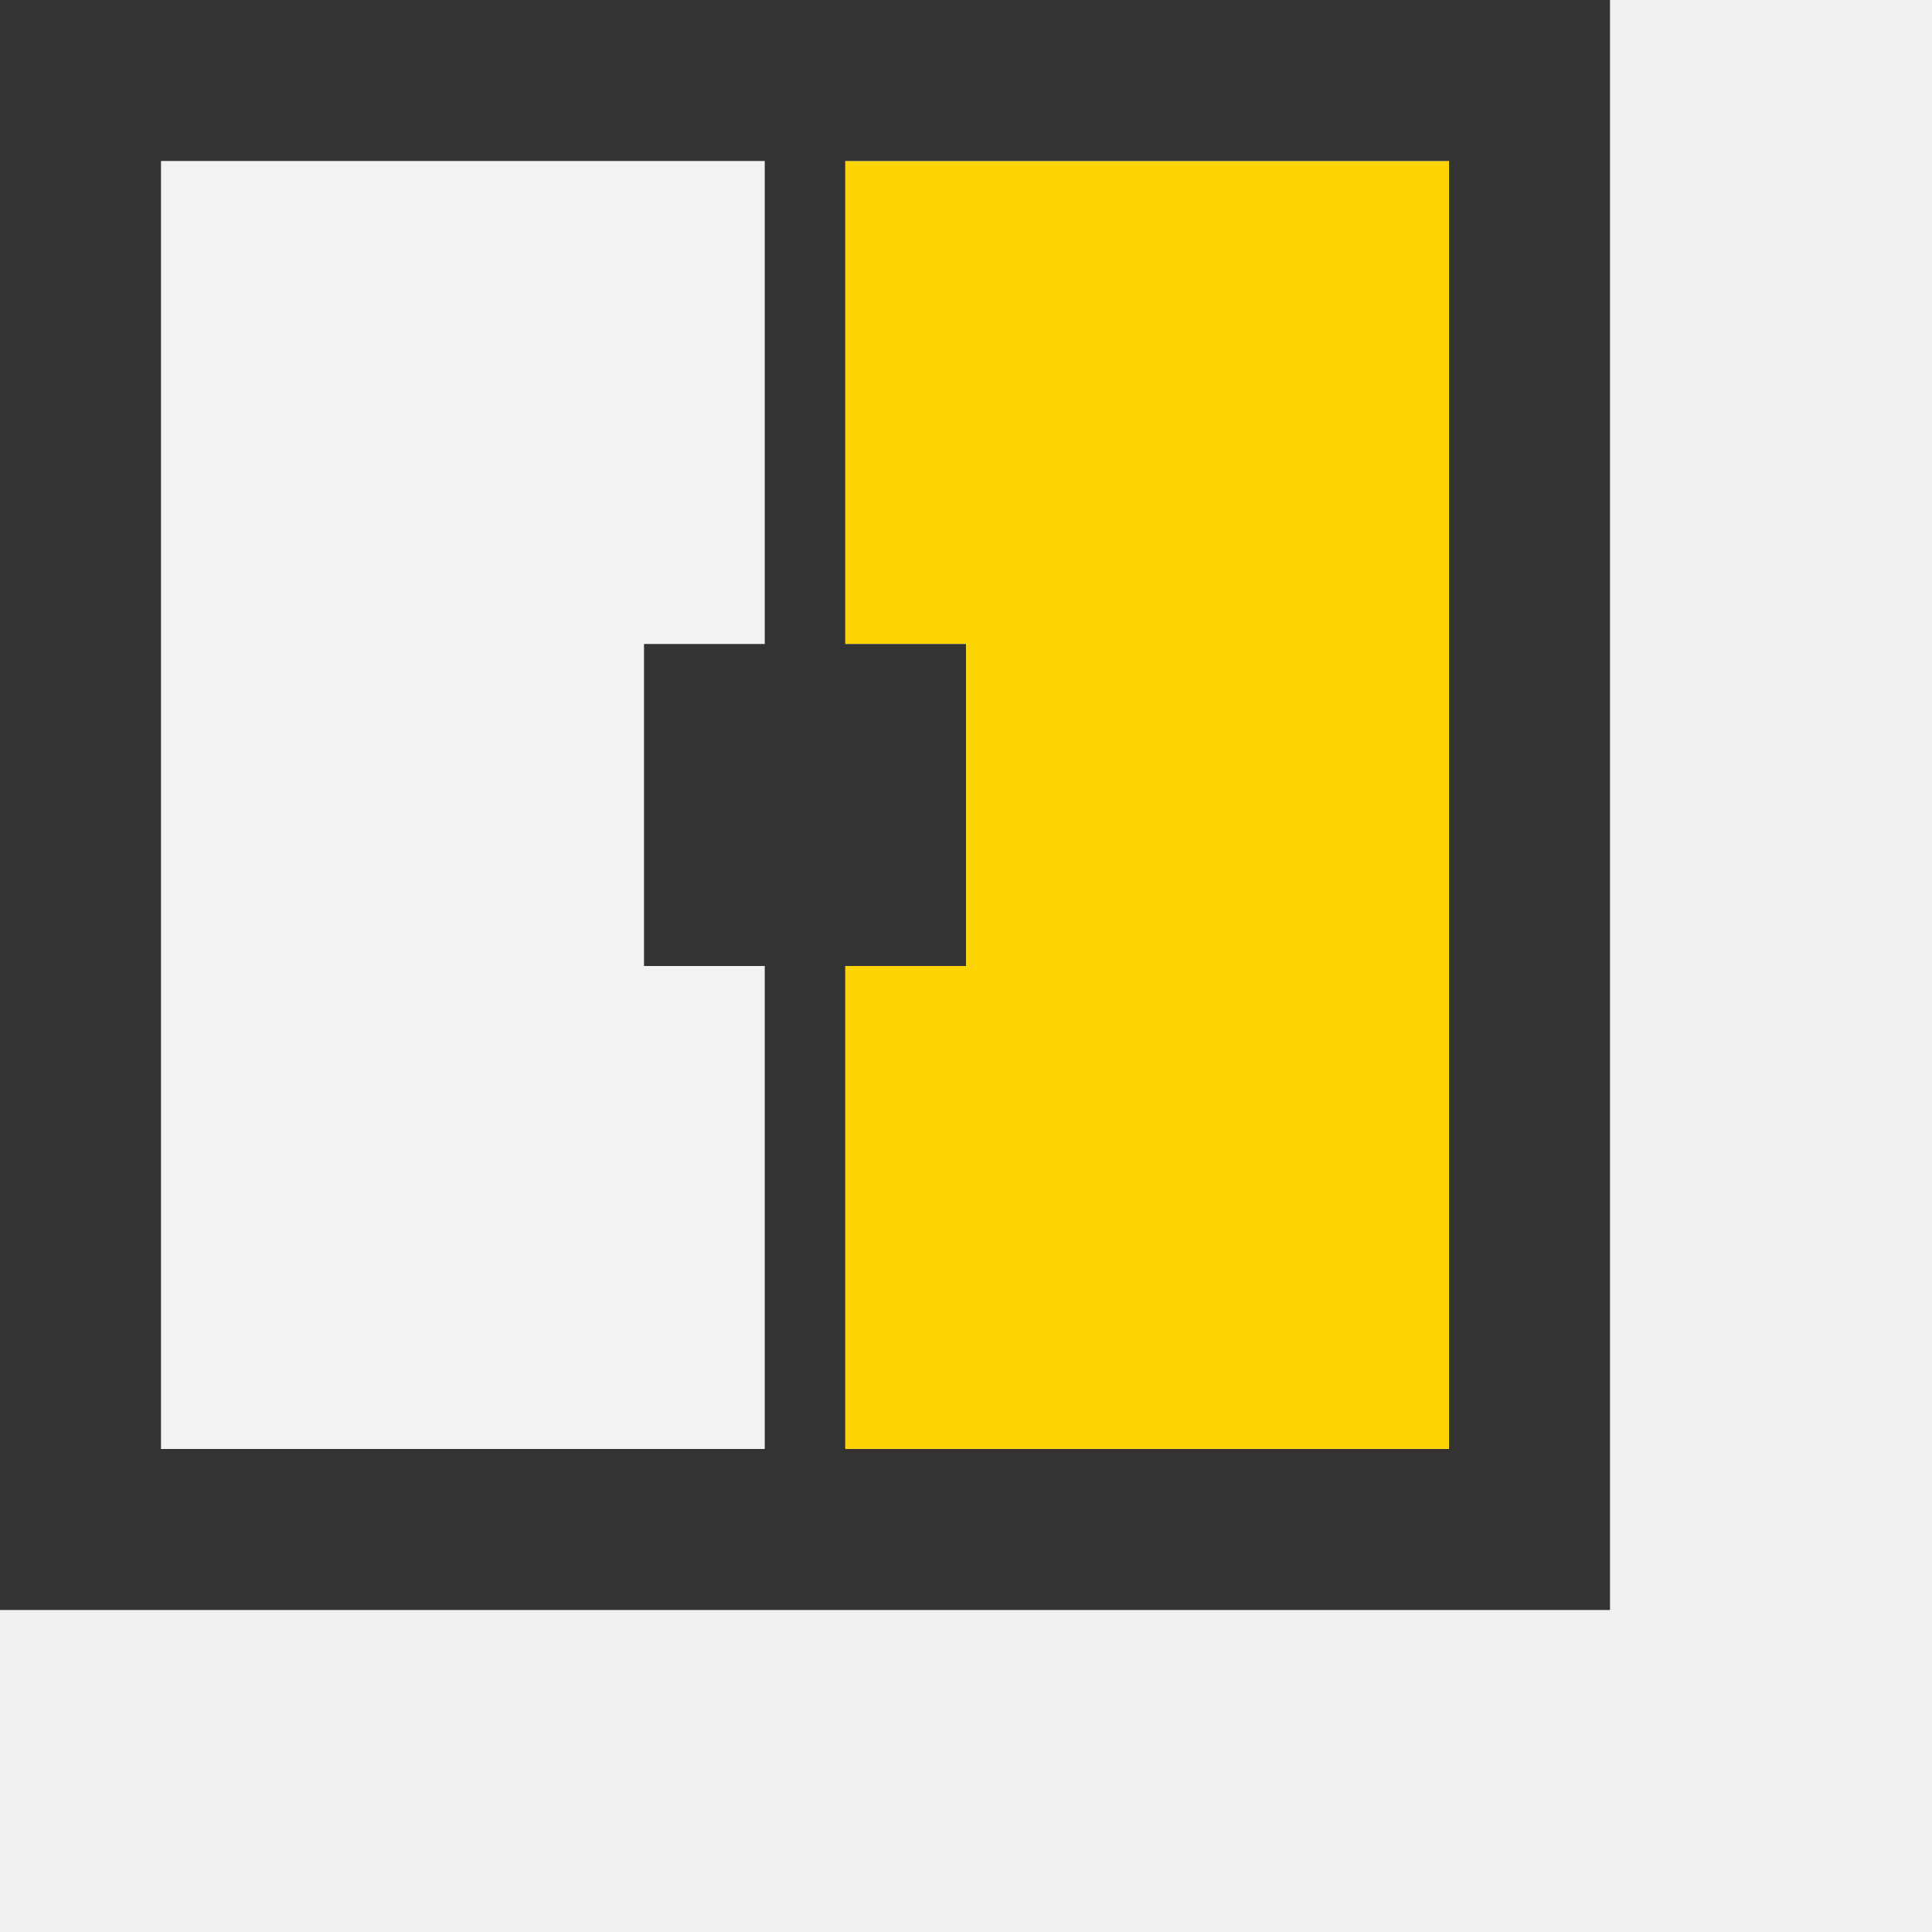
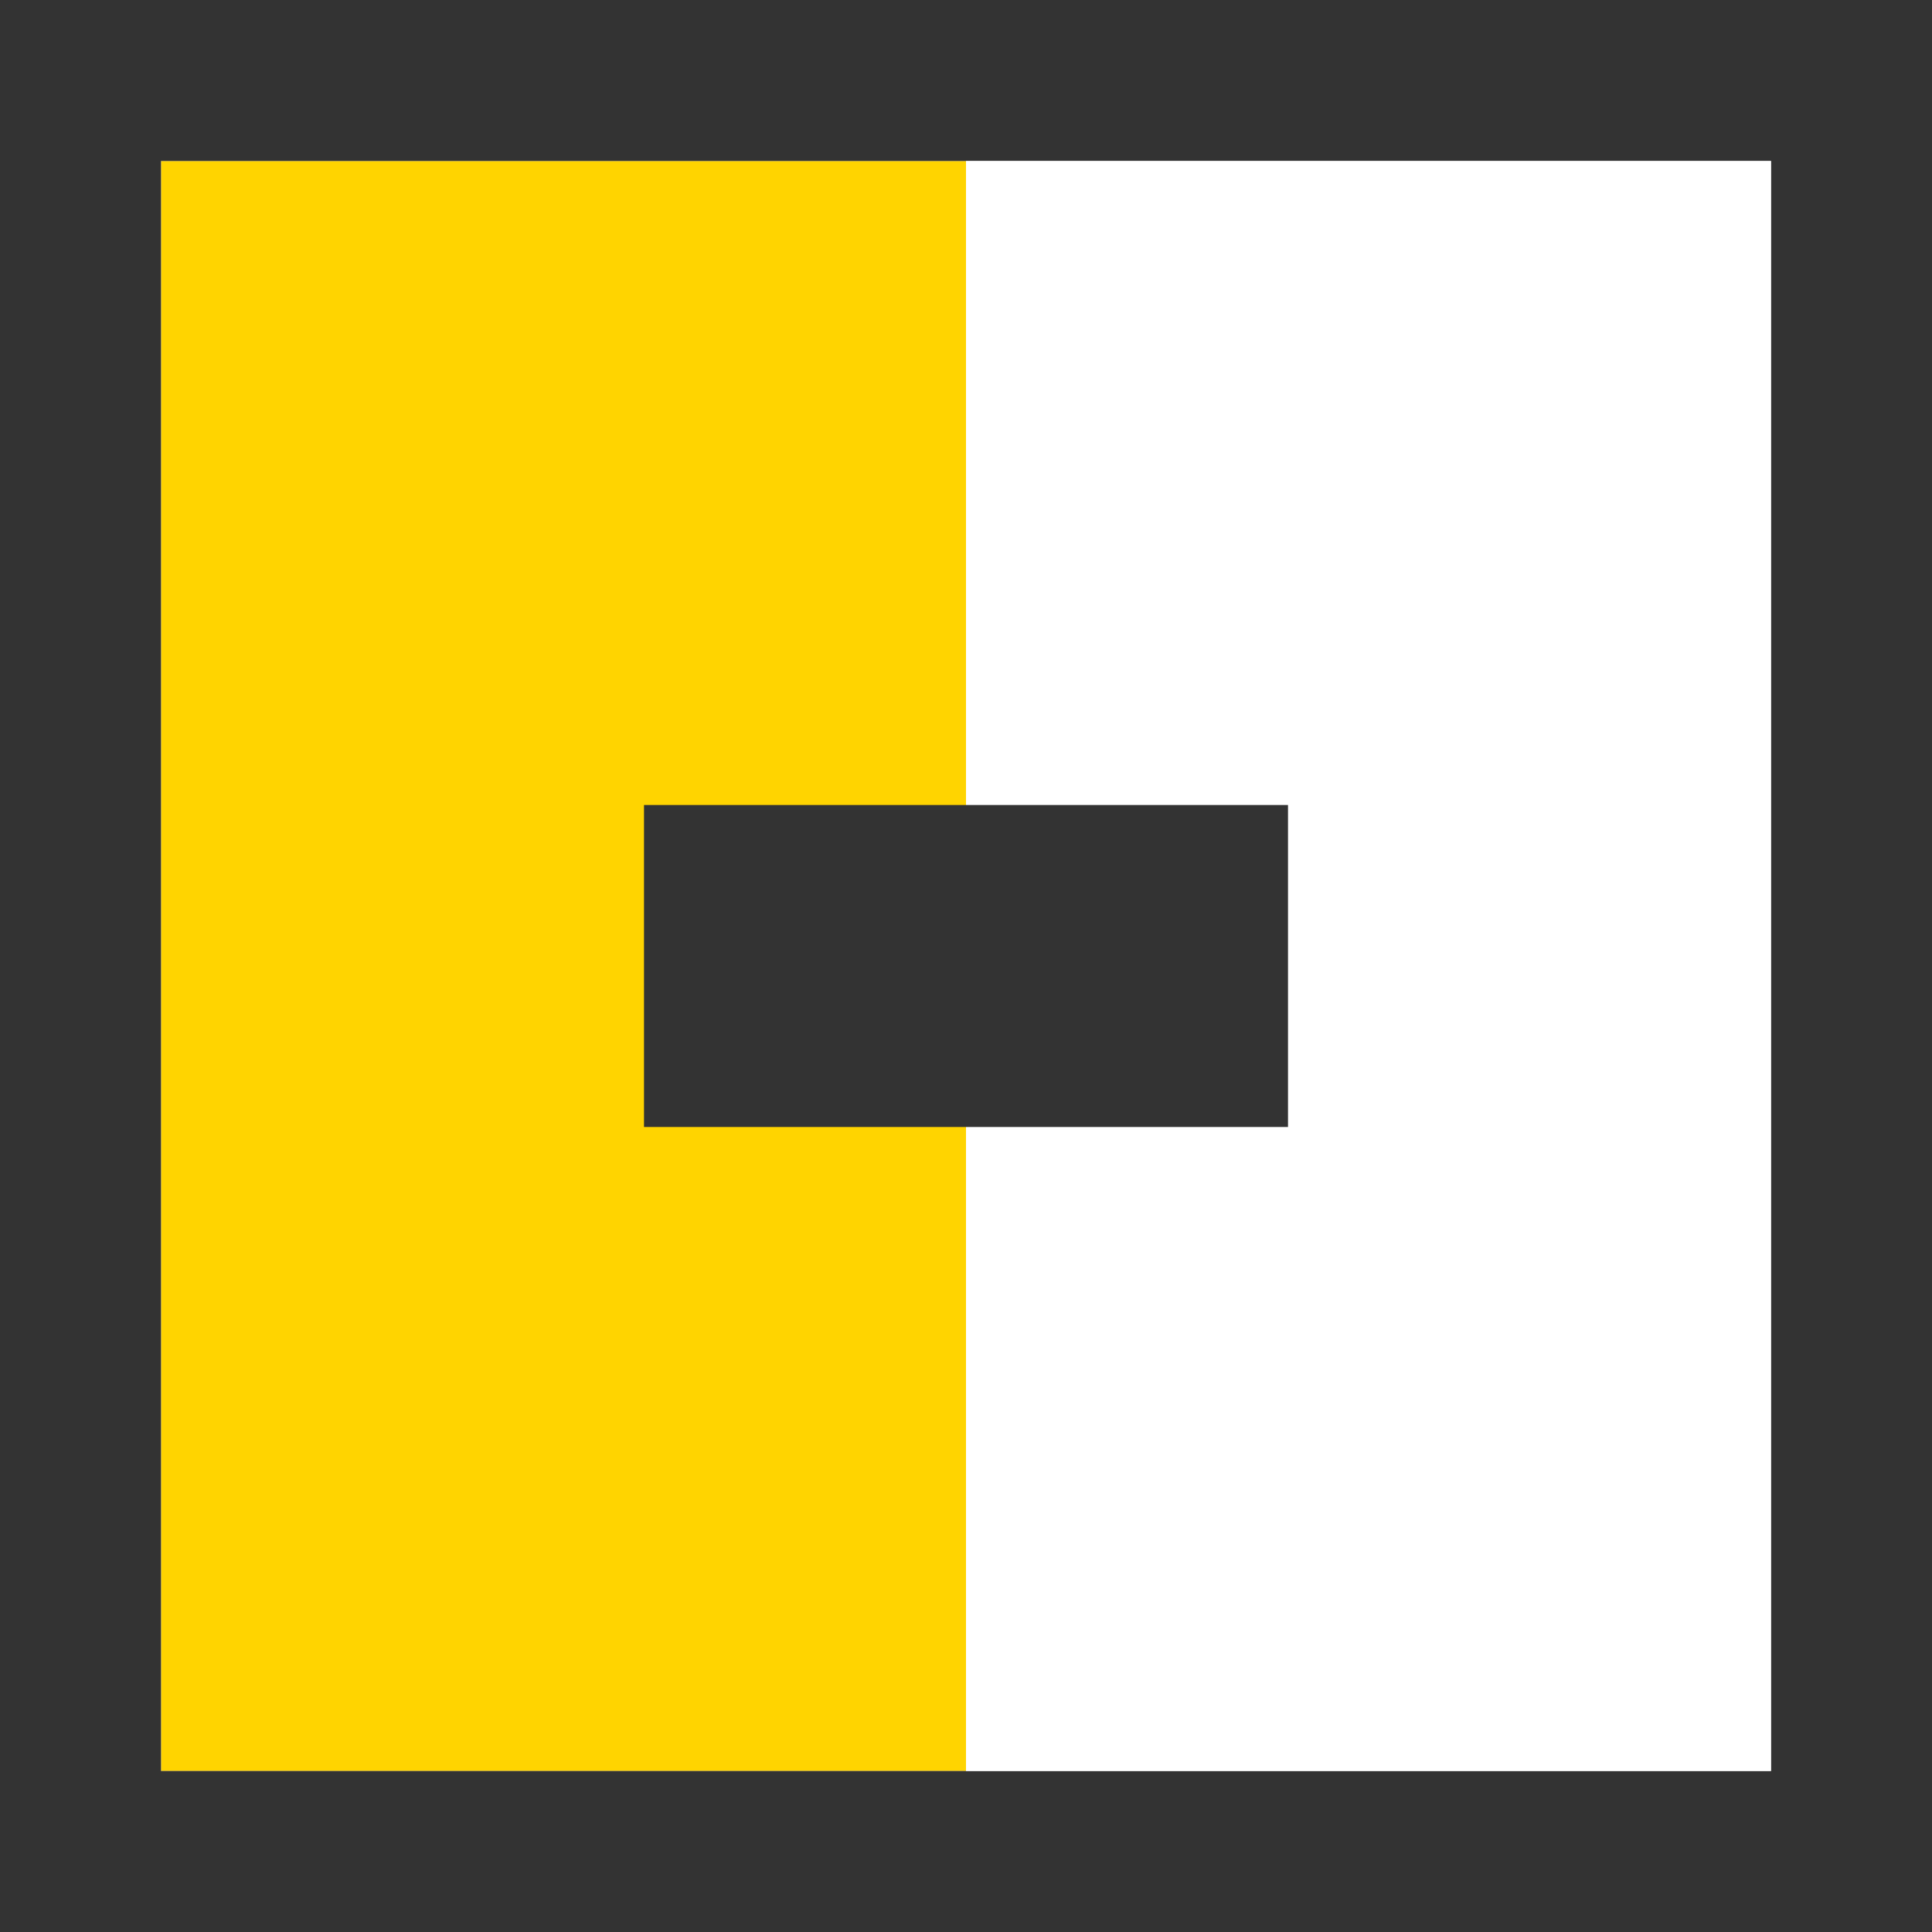
- <svg xmlns="http://www.w3.org/2000/svg" viewBox="0 0 24 24" width="24" height="24">
-   <path d="m18 2v16h-7.5v-6h1.5v-4h-1.5v-6z" fill="#ffd400" />
-   <path d="m9.5 12v6h-7.5v-16h7.5v6h-1.5v4z" fill="#f2f2f2" />
-   <path d="m9.5 8v-6h-7.5v16h7.5v-6h-1.5v-4zm-9.5-8h20v20h-20zm12 8v4h-1.5v6h7.5v-16h-7.5v6z" fill="#333" />
+ <svg xmlns="http://www.w3.org/2000/svg" width="24" height="24" viewBox="0 0 24 24">
+   <g id="Layer_2" data-name="Layer 2">
+     <g id="V2_-_IMAGE_COMPARISON" data-name="V2 - IMAGE COMPARISON">
+       <g>
+         <polygon points="12 2 2 2 2 22 12 22 12 12 12 2" style="fill: #ffd400" />
+         <path d="M0,0V24H24V0ZM22,22H2V2H22Z" style="fill: #333" />
+         <polygon points="12 12 12 22 22 22 22 2 12 2 12 12" style="fill: #fff" />
+         <polygon points="8 14 12 14 16 14 16 10 12 10 8 10 8 14" style="fill: #333" />
+       </g>
+     </g>
+   </g>
</svg>
